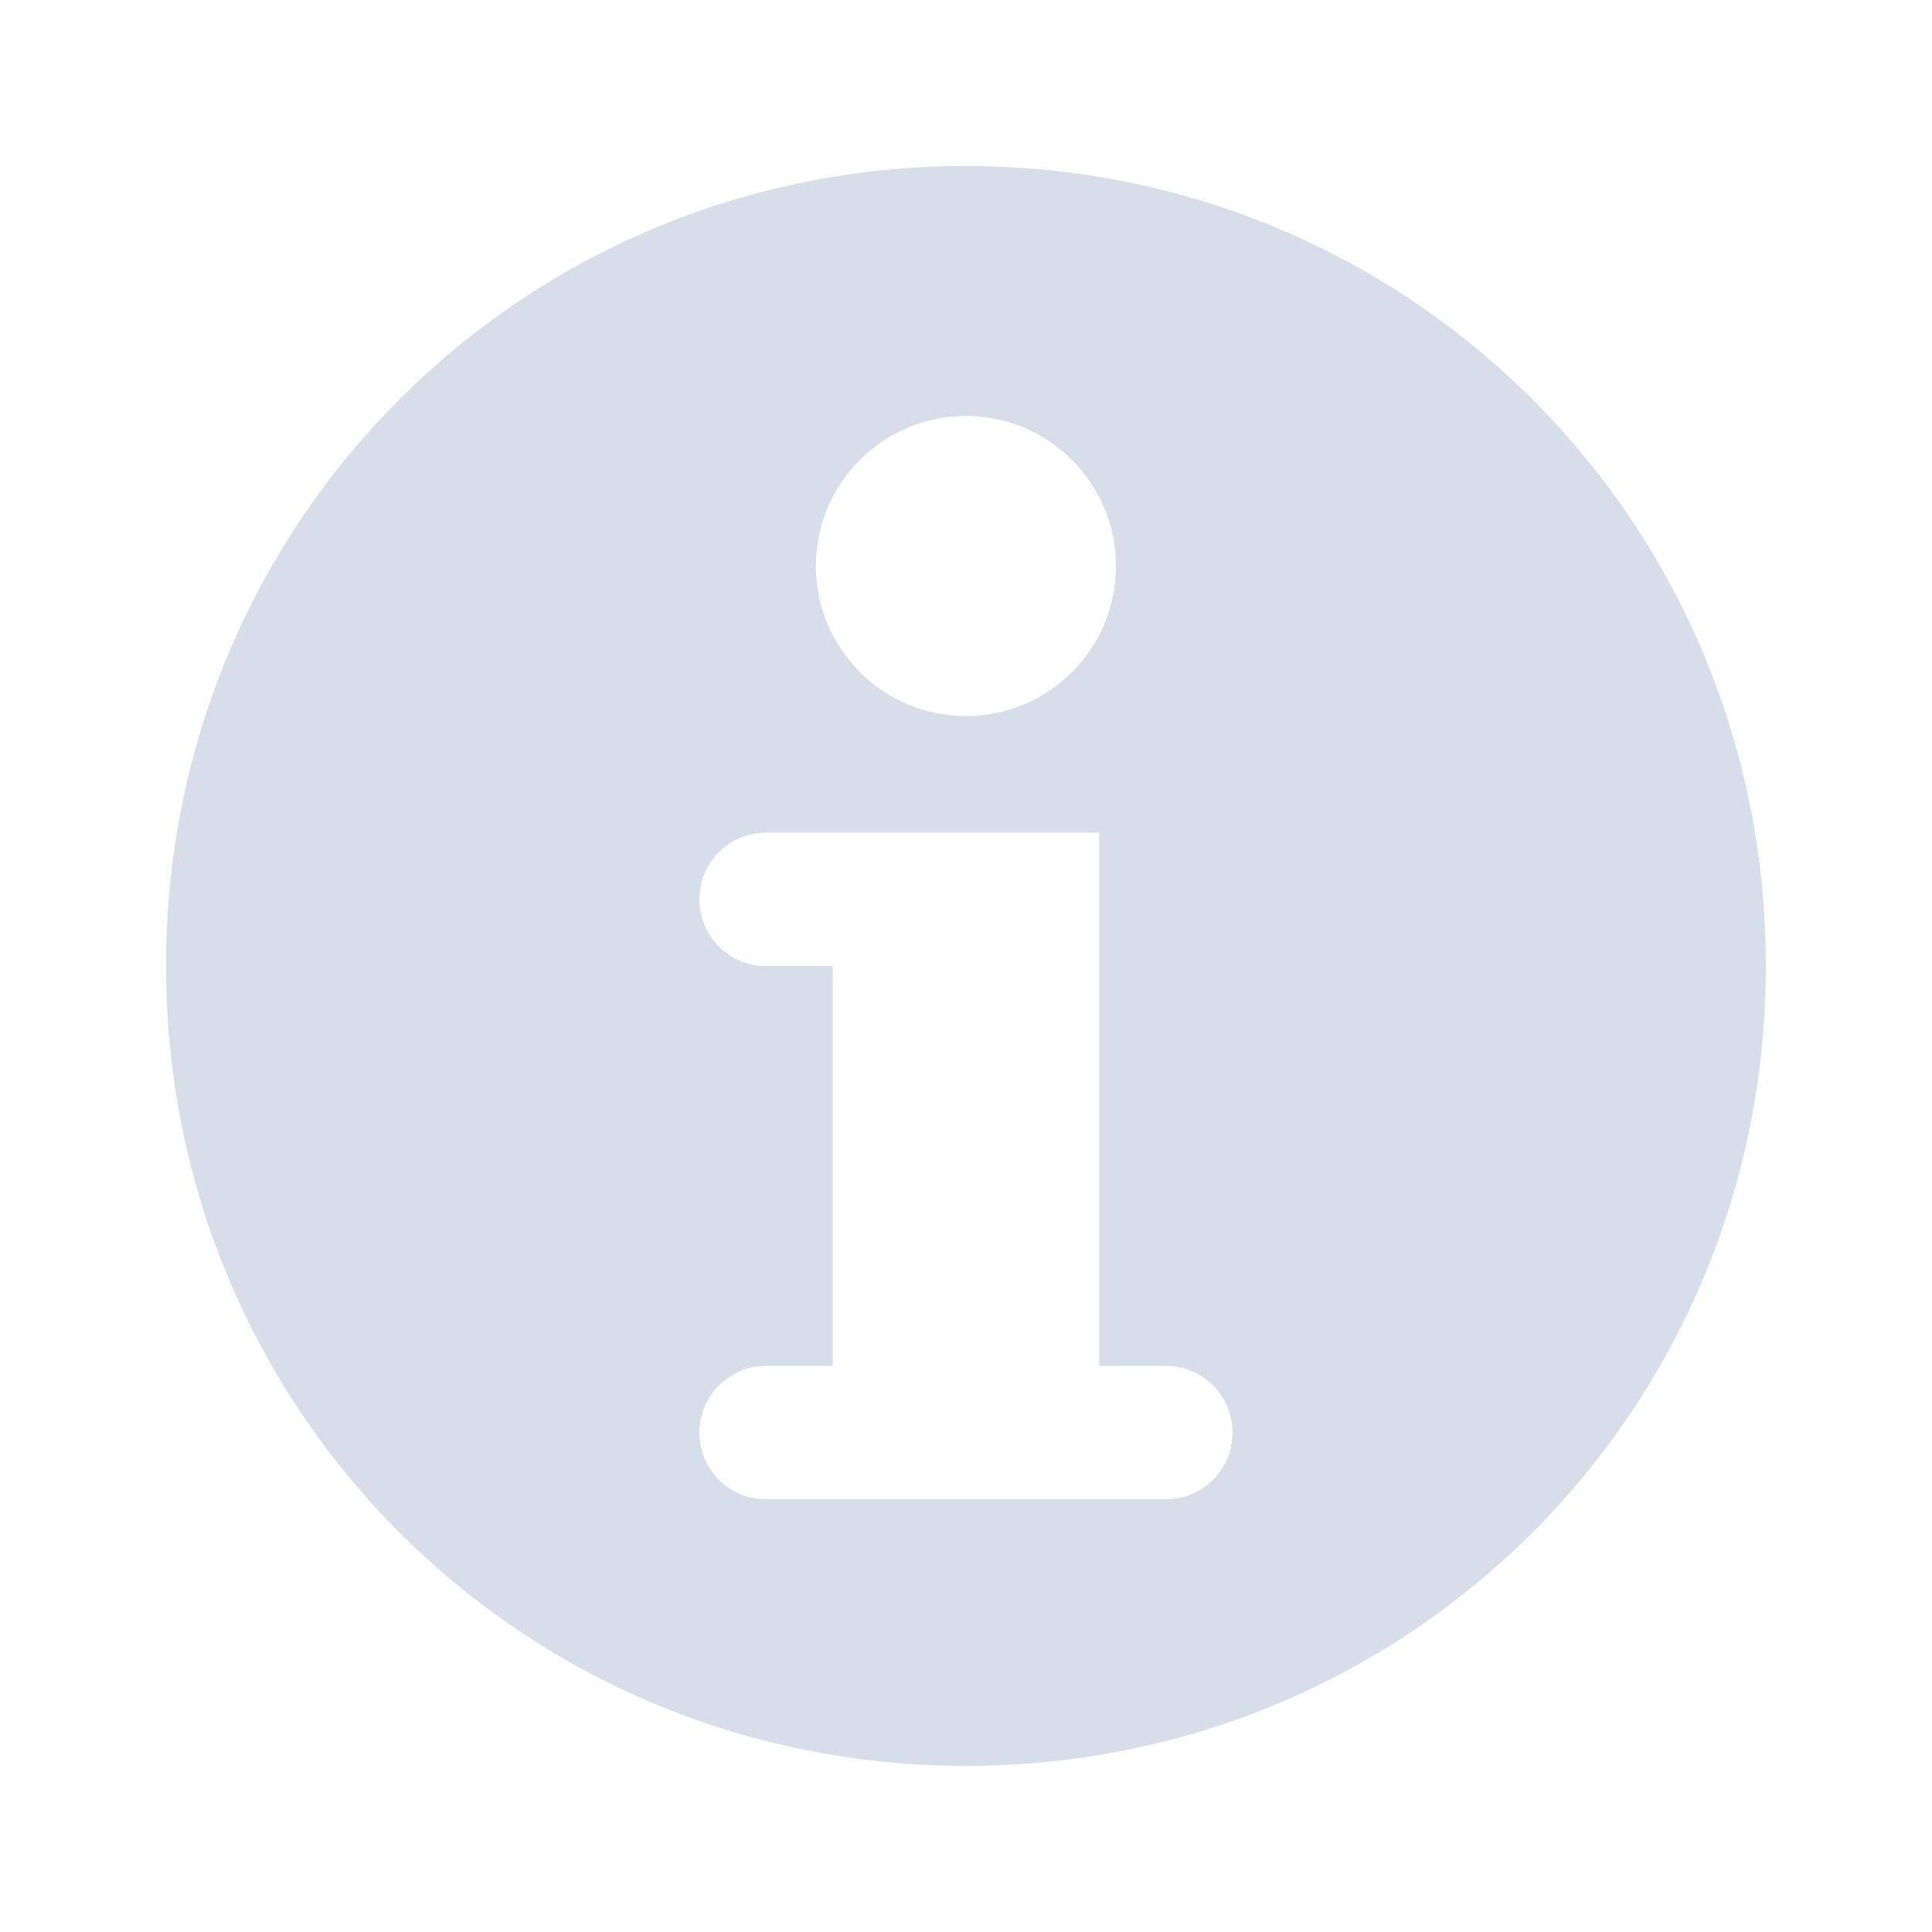
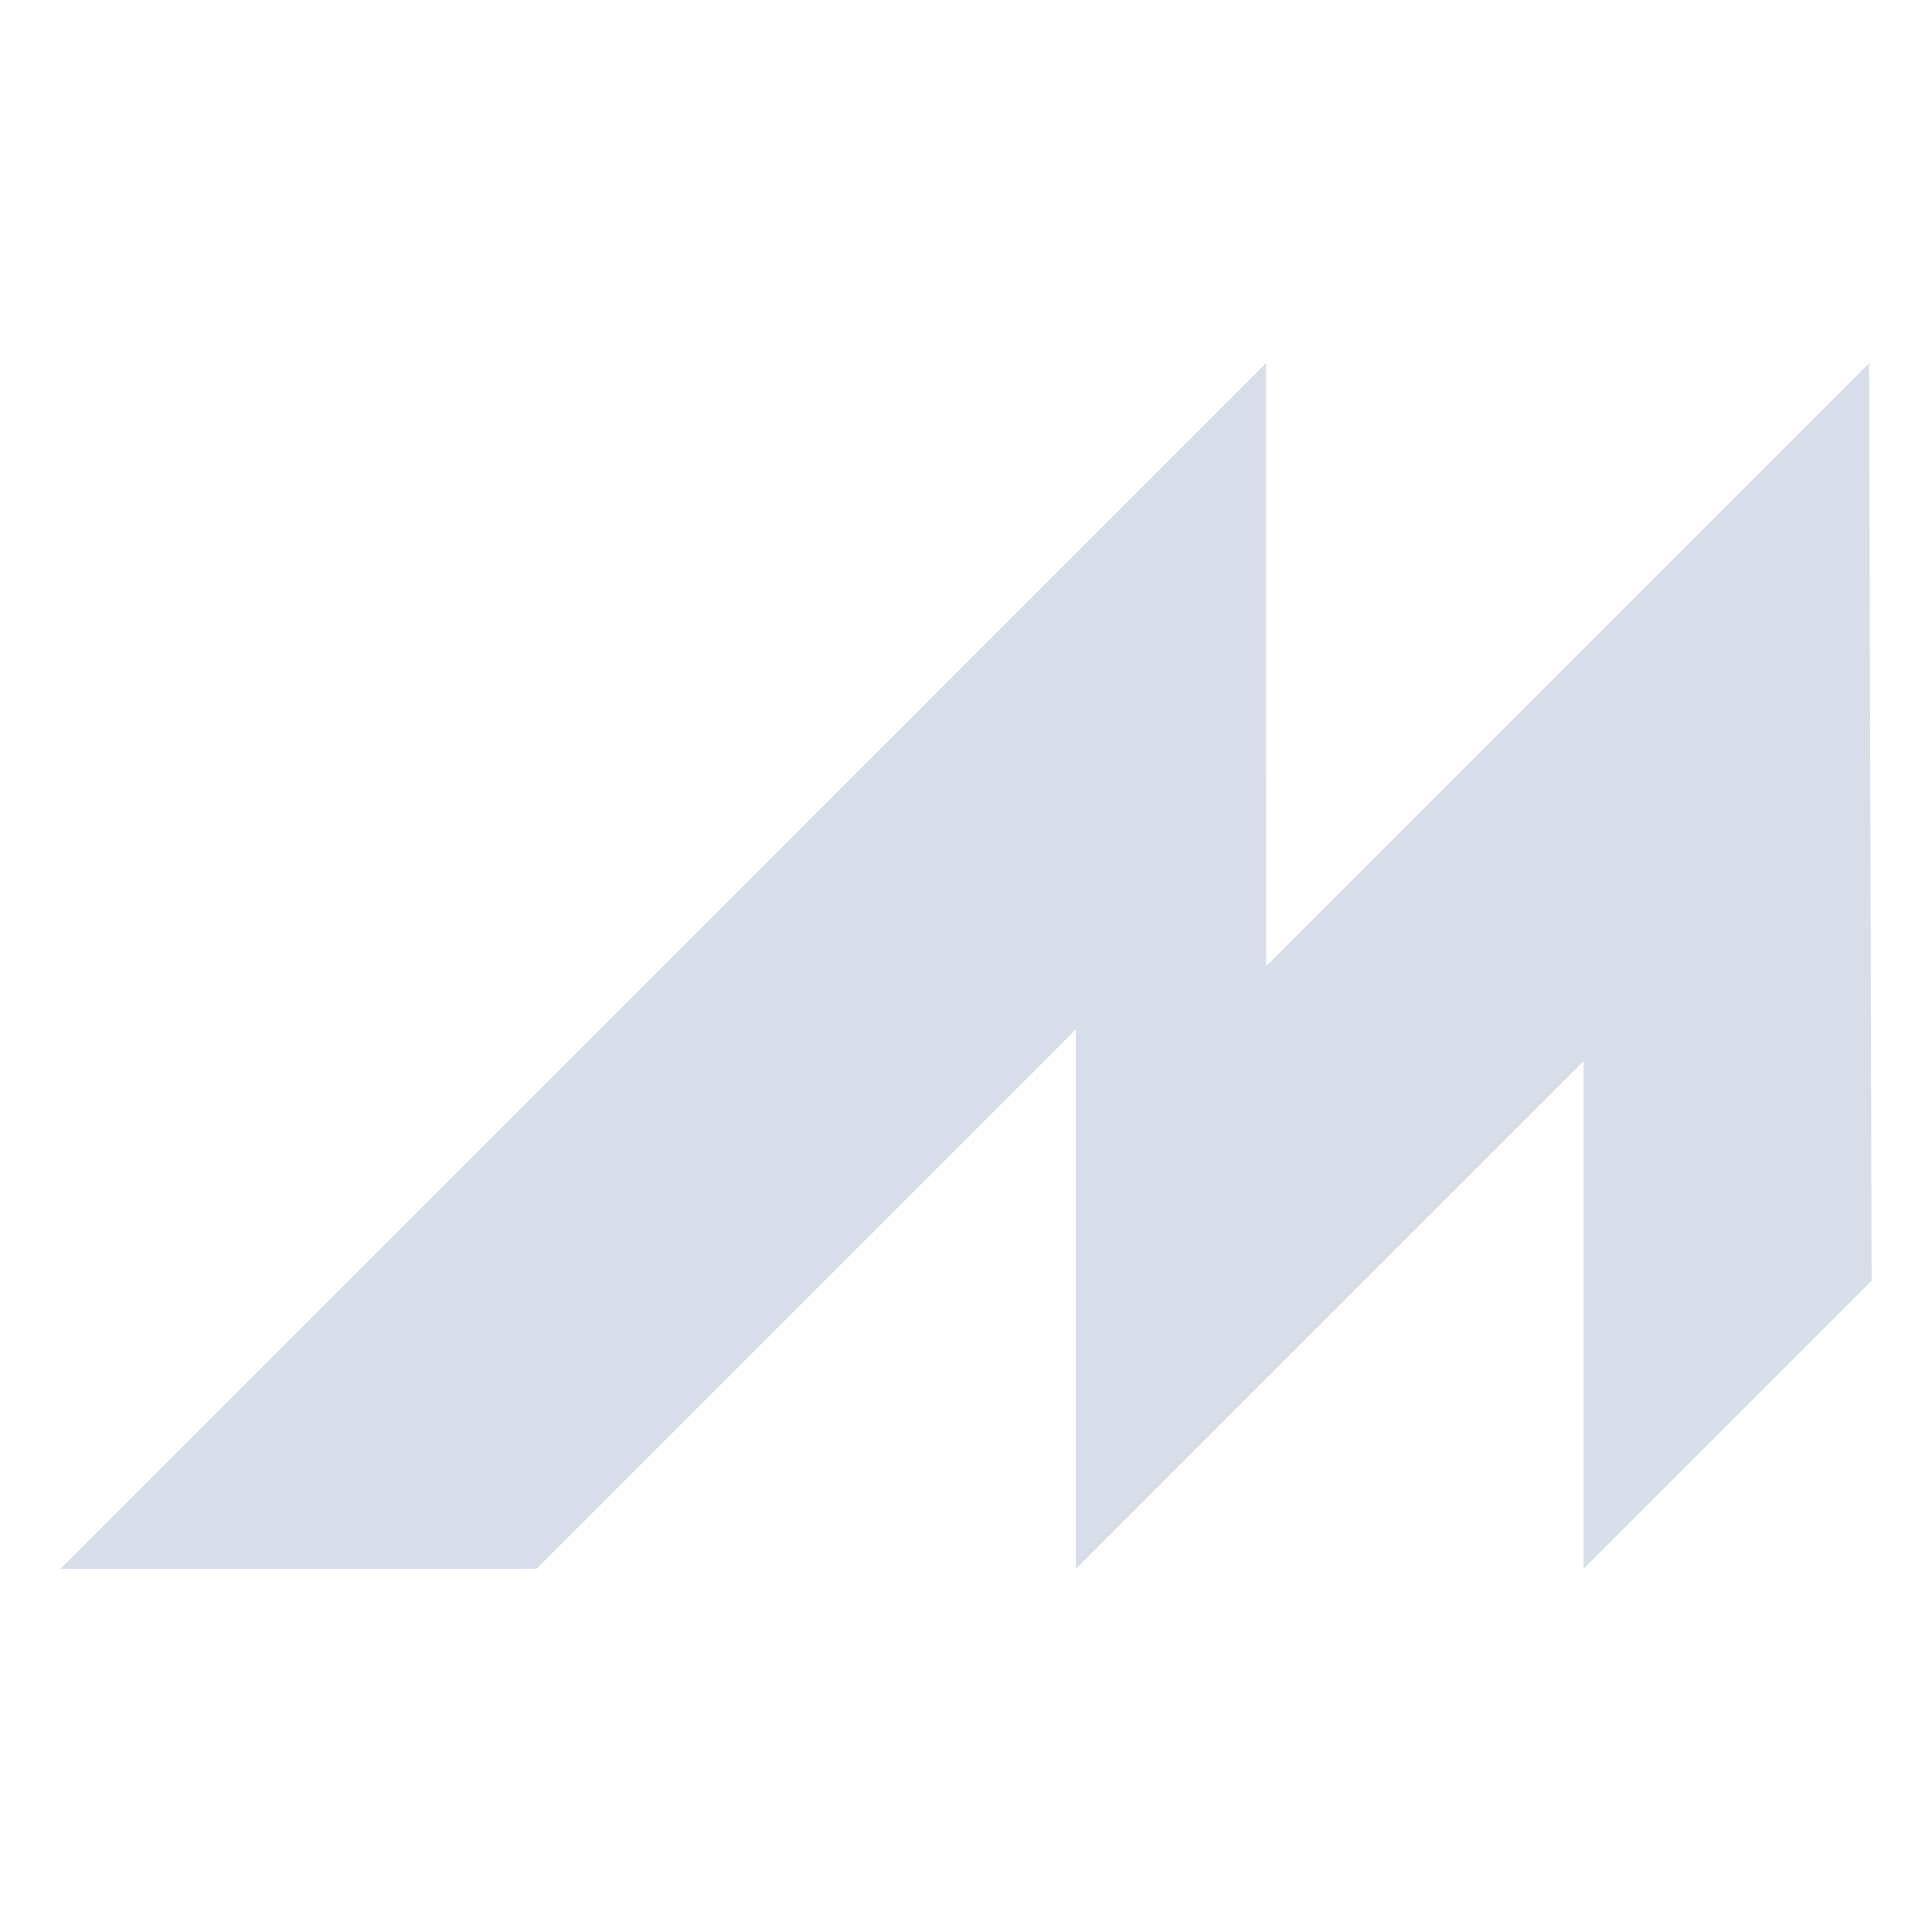
<svg xmlns="http://www.w3.org/2000/svg" width="64" height="64" version="1.1" viewBox="0 0 16.933 16.933" id="svg7">
  <defs id="defs2">
    <style id="current-color-scheme" type="text/css">.ColorScheme-Text {color:#d8dee9} .ColorScheme-Highlight {color:#3b4252}</style>
  </defs>
-   <path id="path5" d="m 8.466,1.455 c -3.894,0 -7.011,3.118 -7.011,7.011 0,3.894 3.118,7.011 7.011,7.011 3.894,0 7.011,-3.118 7.011,-7.011 0,-3.894 -3.118,-7.011 -7.011,-7.011 z m 0,2.191 c 0.726,9e-7 1.315,0.589 1.315,1.315 0,0.726 -0.589,1.315 -1.315,1.315 -0.726,0 -1.315,-0.589 -1.315,-1.315 0,-0.726 0.589,-1.315 1.315,-1.315 z M 6.686,7.298 h 0.027 2.921 v 4.674 h 0.584 c 0.324,0 0.584,0.26 0.584,0.584 0,0.324 -0.26,0.584 -0.584,0.584 H 6.714 c -0.324,0 -0.584,-0.26 -0.584,-0.584 0,-0.324 0.26,-0.584 0.584,-0.584 H 7.298 V 8.467 H 6.714 c -0.324,0 -0.584,-0.26 -0.584,-0.584 0,-0.315 0.246,-0.571 0.557,-0.584 z" style="fill:currentColor" class="ColorScheme-Text" />
+   <path d="M 11.097,3.182 0.529,13.751 H 4.701 l 4.728,-4.728 V 13.751 L 13.879,9.301 v 4.45 l 2.525,-2.525 -0.022,-8.043 -5.284,5.284 z" style="fill:currentColor" id="path5" class="ColorScheme-Text" />
</svg>
